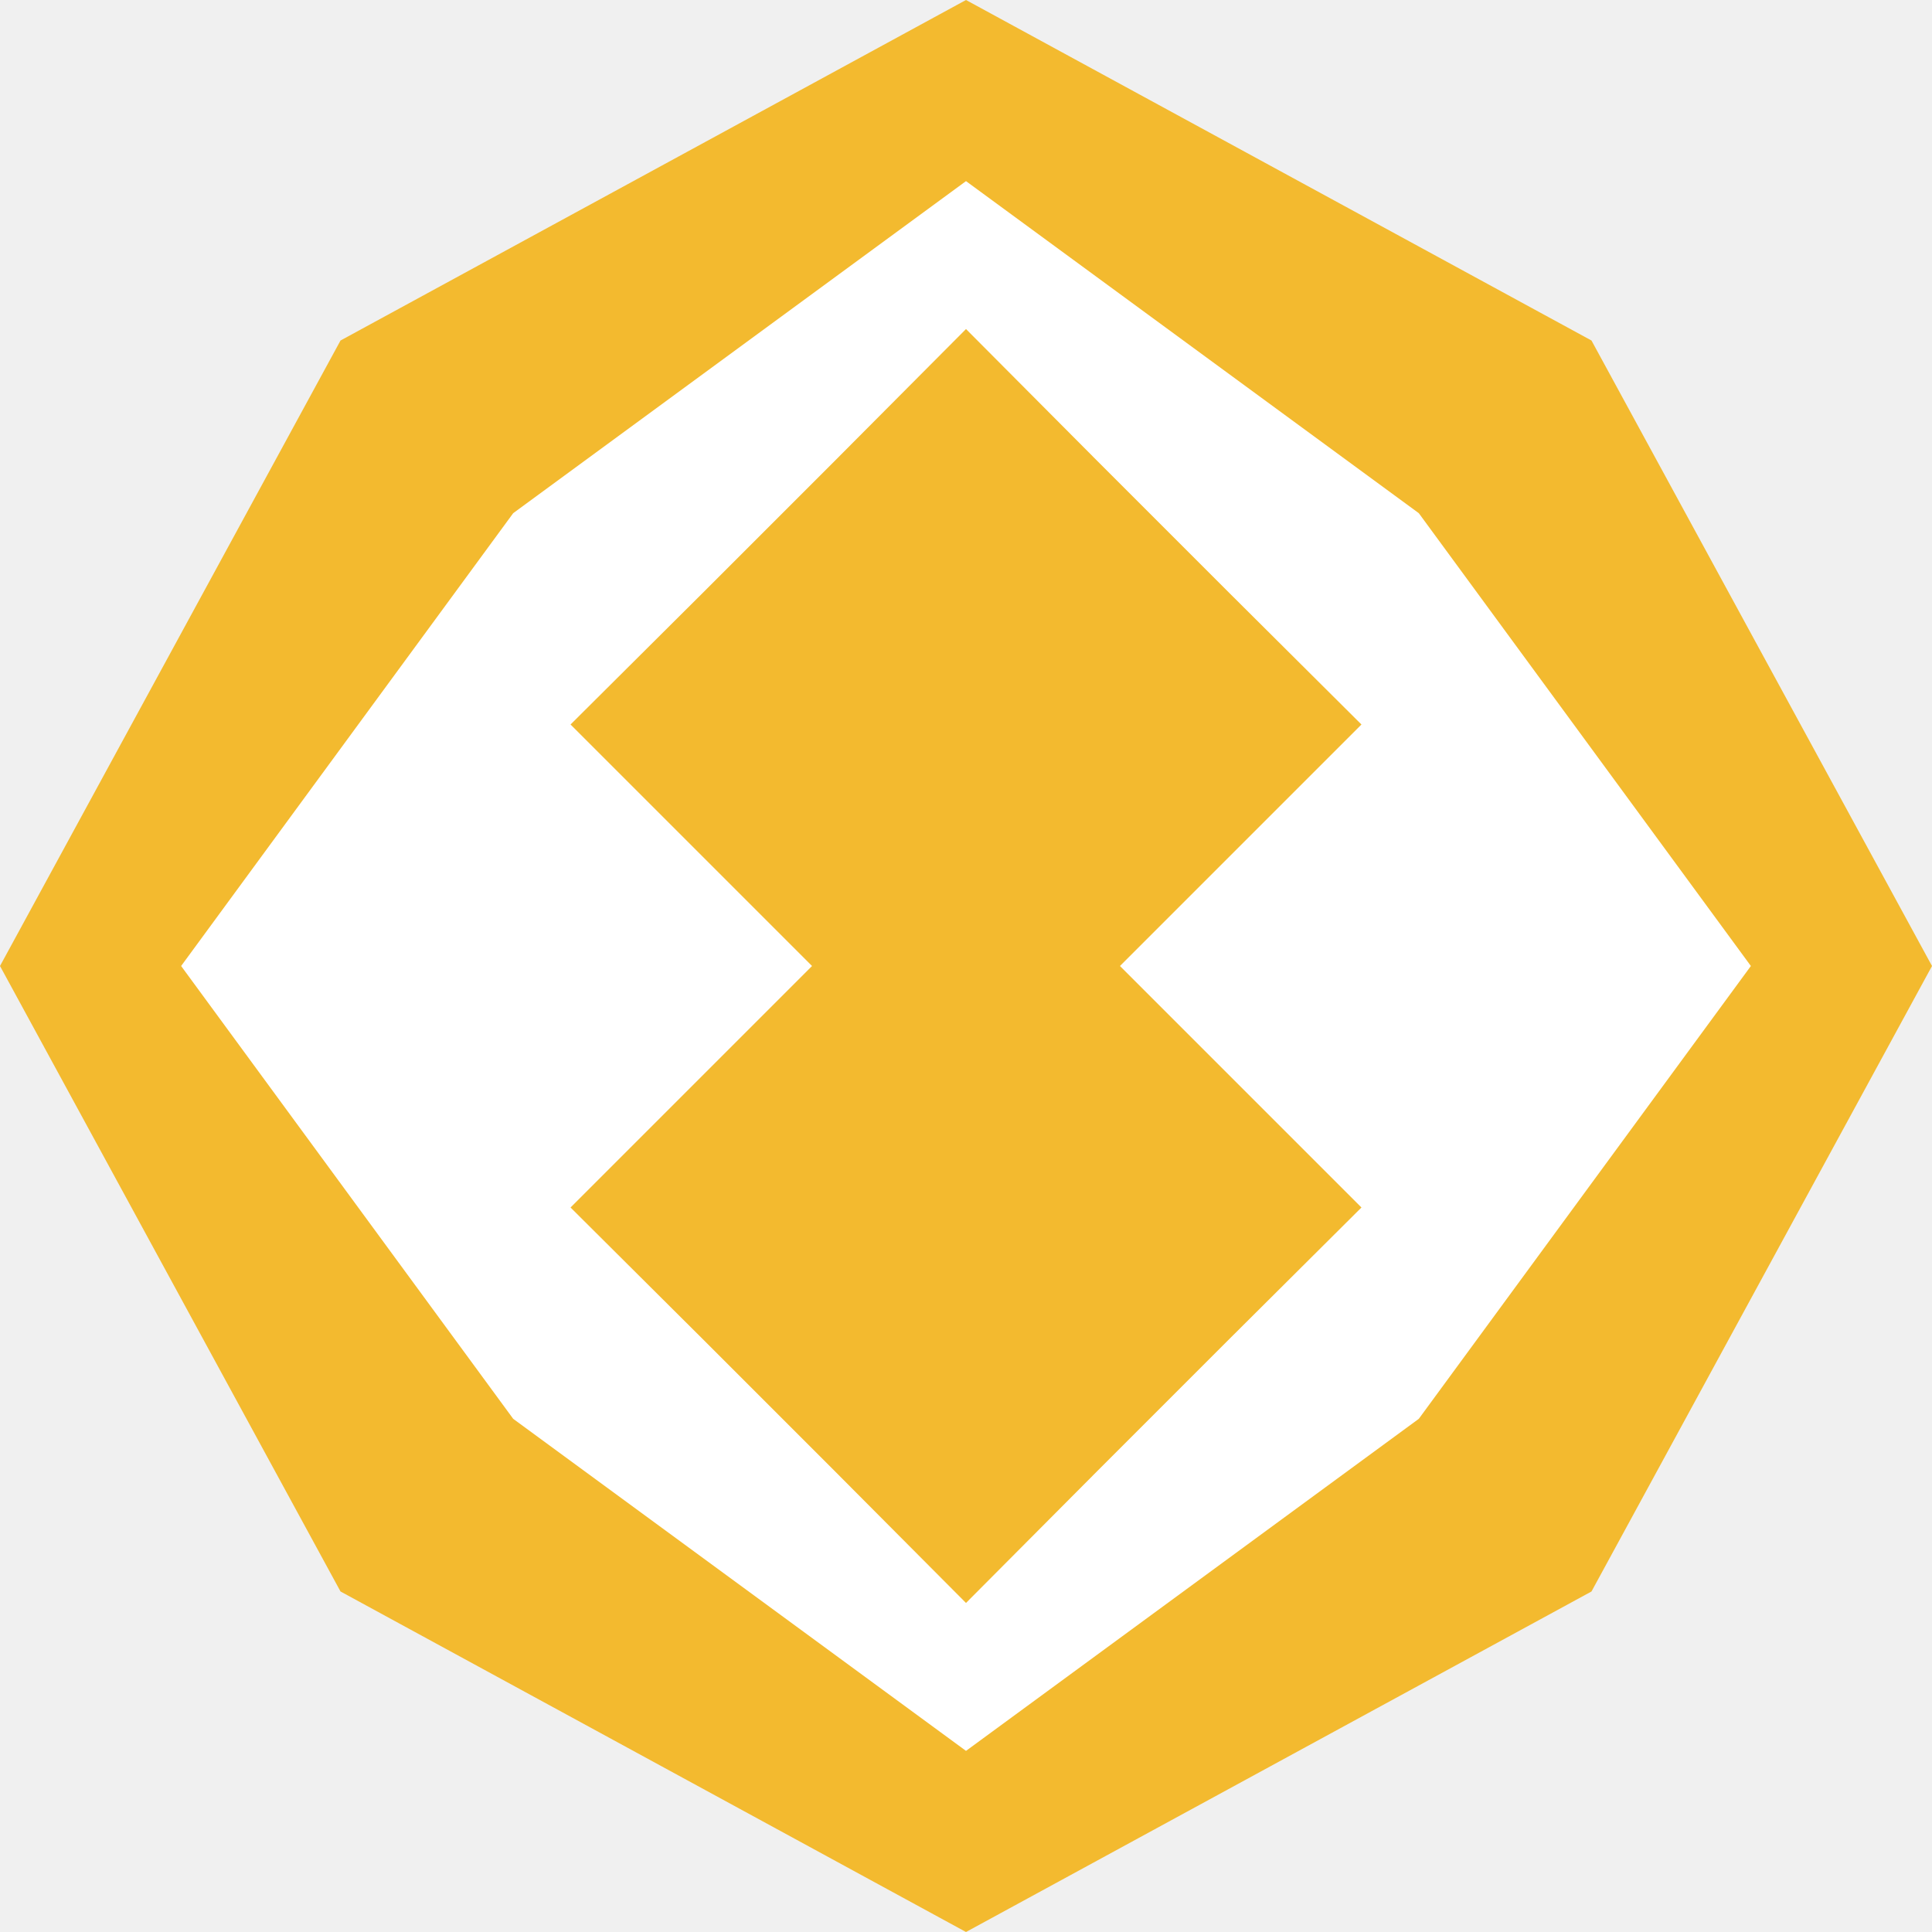
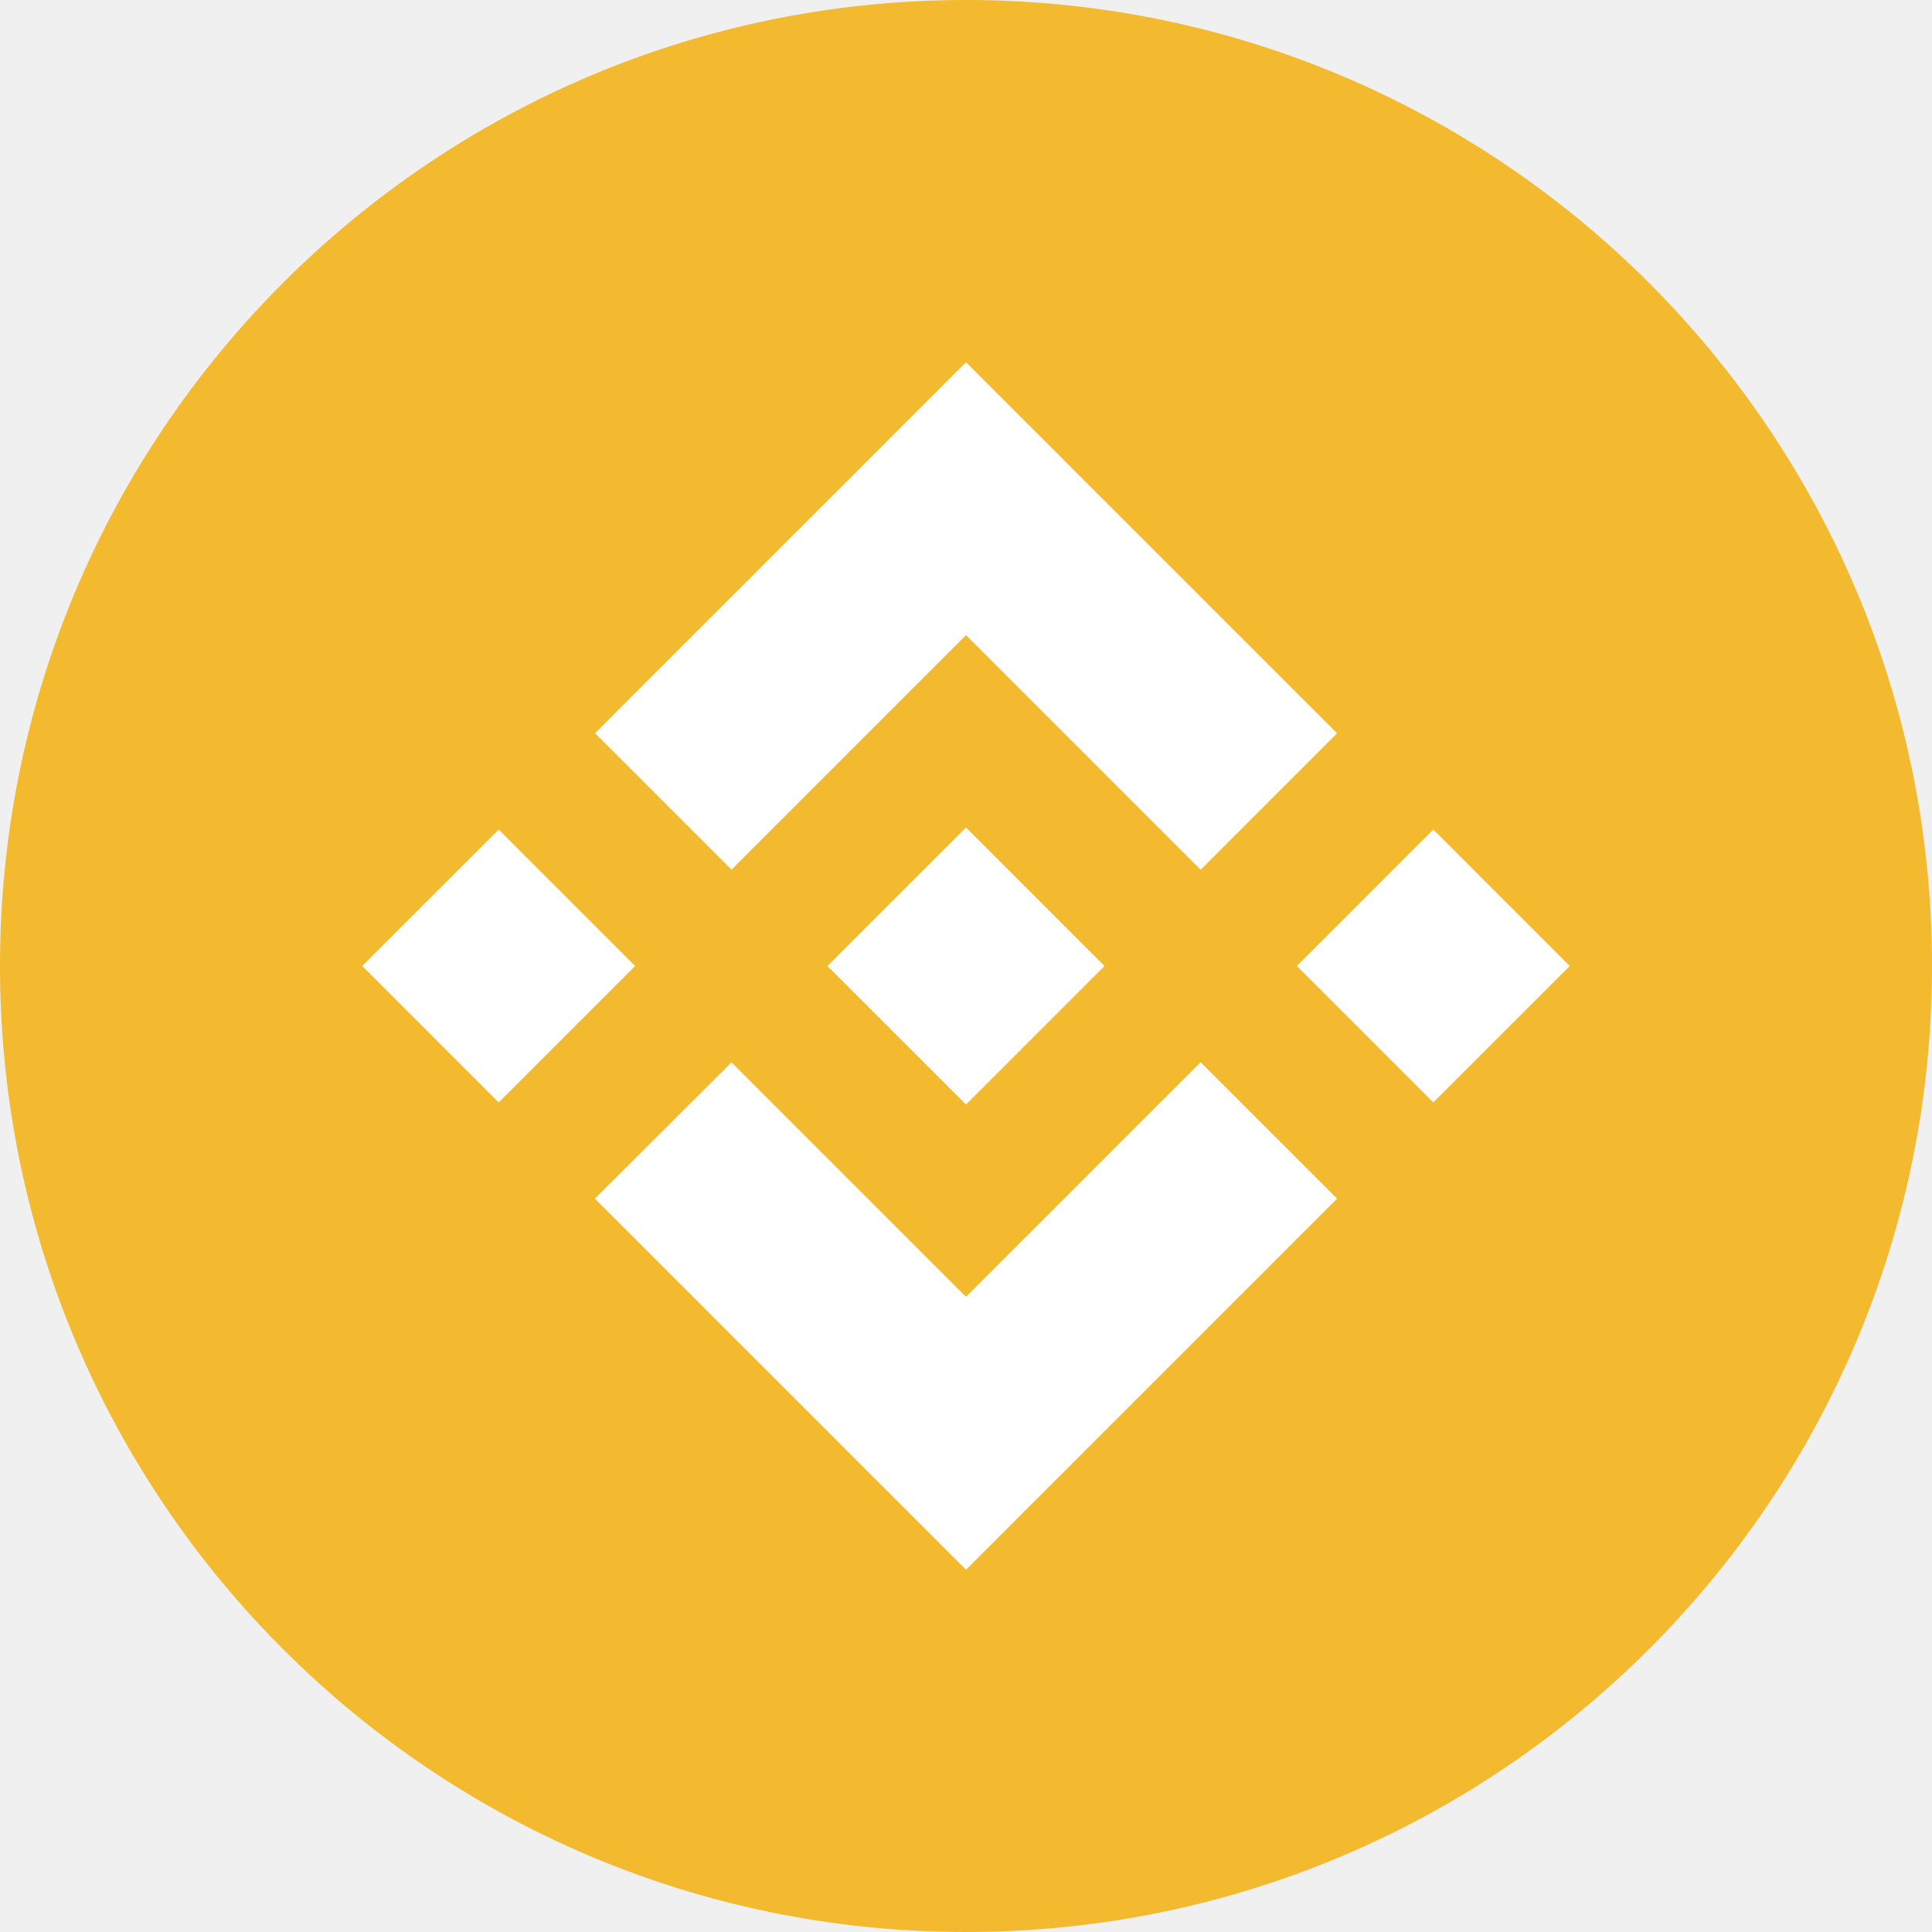
- <svg xmlns="http://www.w3.org/2000/svg" viewBox="0 0 32 32">
-   <defs>
-     <style>.cls-1{fill:#f3ba2f;}.cls-2{fill:#fff;}</style>
-   </defs>
-   <g id="bnb">
-     <path class="cls-1" d="M16,0,5.64,5.64,0,16l5.64,10.36L16,32,26.36,26.36,32,16,26.36,5.64Z" />
-     <path class="cls-2" d="M16,3,8.5,8.5,3,16l5.5,7.5L16,29l7.5-5.5L29,16,23.5,8.5Z" />
-     <polygon class="cls-1" points="16 10.91 12.36 14.55 16 18.18 19.64 14.55 16 10.91" />
-     <polygon class="cls-1" points="20.36 9.82 18.18 7.64 16 5.45 13.82 7.64 11.64 9.82 9.45 12 16 18.55 22.55 12 20.36 9.82" />
-     <polygon class="cls-1" points="22.55 20 16 13.45 9.45 20 11.64 22.18 13.82 24.36 16 26.55 18.18 24.36 20.36 22.18 22.55 20" />
+ <svg xmlns="http://www.w3.org/2000/svg" viewBox="0 0 32 32" fill="#000000">
+   <g id="SVGRepo_bgCarrier" stroke-width="0" />
+   <g id="SVGRepo_tracerCarrier" stroke-linecap="round" stroke-linejoin="round" />
+   <g id="SVGRepo_iconCarrier">
+     <g fill="none">
+       <circle cx="16" cy="16" r="16" fill="#F3BA2F" />
+       <path fill="#FFF" d="M12.116 14.404L16 10.52l3.886 3.886 2.26-2.26L16 6l-6.144 6.144 2.26 2.26zM6 16l2.26-2.26L10.52 16l-2.26 2.26L6 16zm6.116 1.596L16 21.48l3.886-3.886 2.26 2.259L16 26l-6.144-6.144-.003-.003 2.263-2.257zM21.48 16l2.26-2.26L26 16l-2.26 2.26L21.48 16zm-3.188-.002h.002V16L16 18.294l-2.291-2.29-.004-.004.004-.003.401-.402.195-.195L16 13.706l2.293 2.293z" />
+     </g>
  </g>
</svg>
